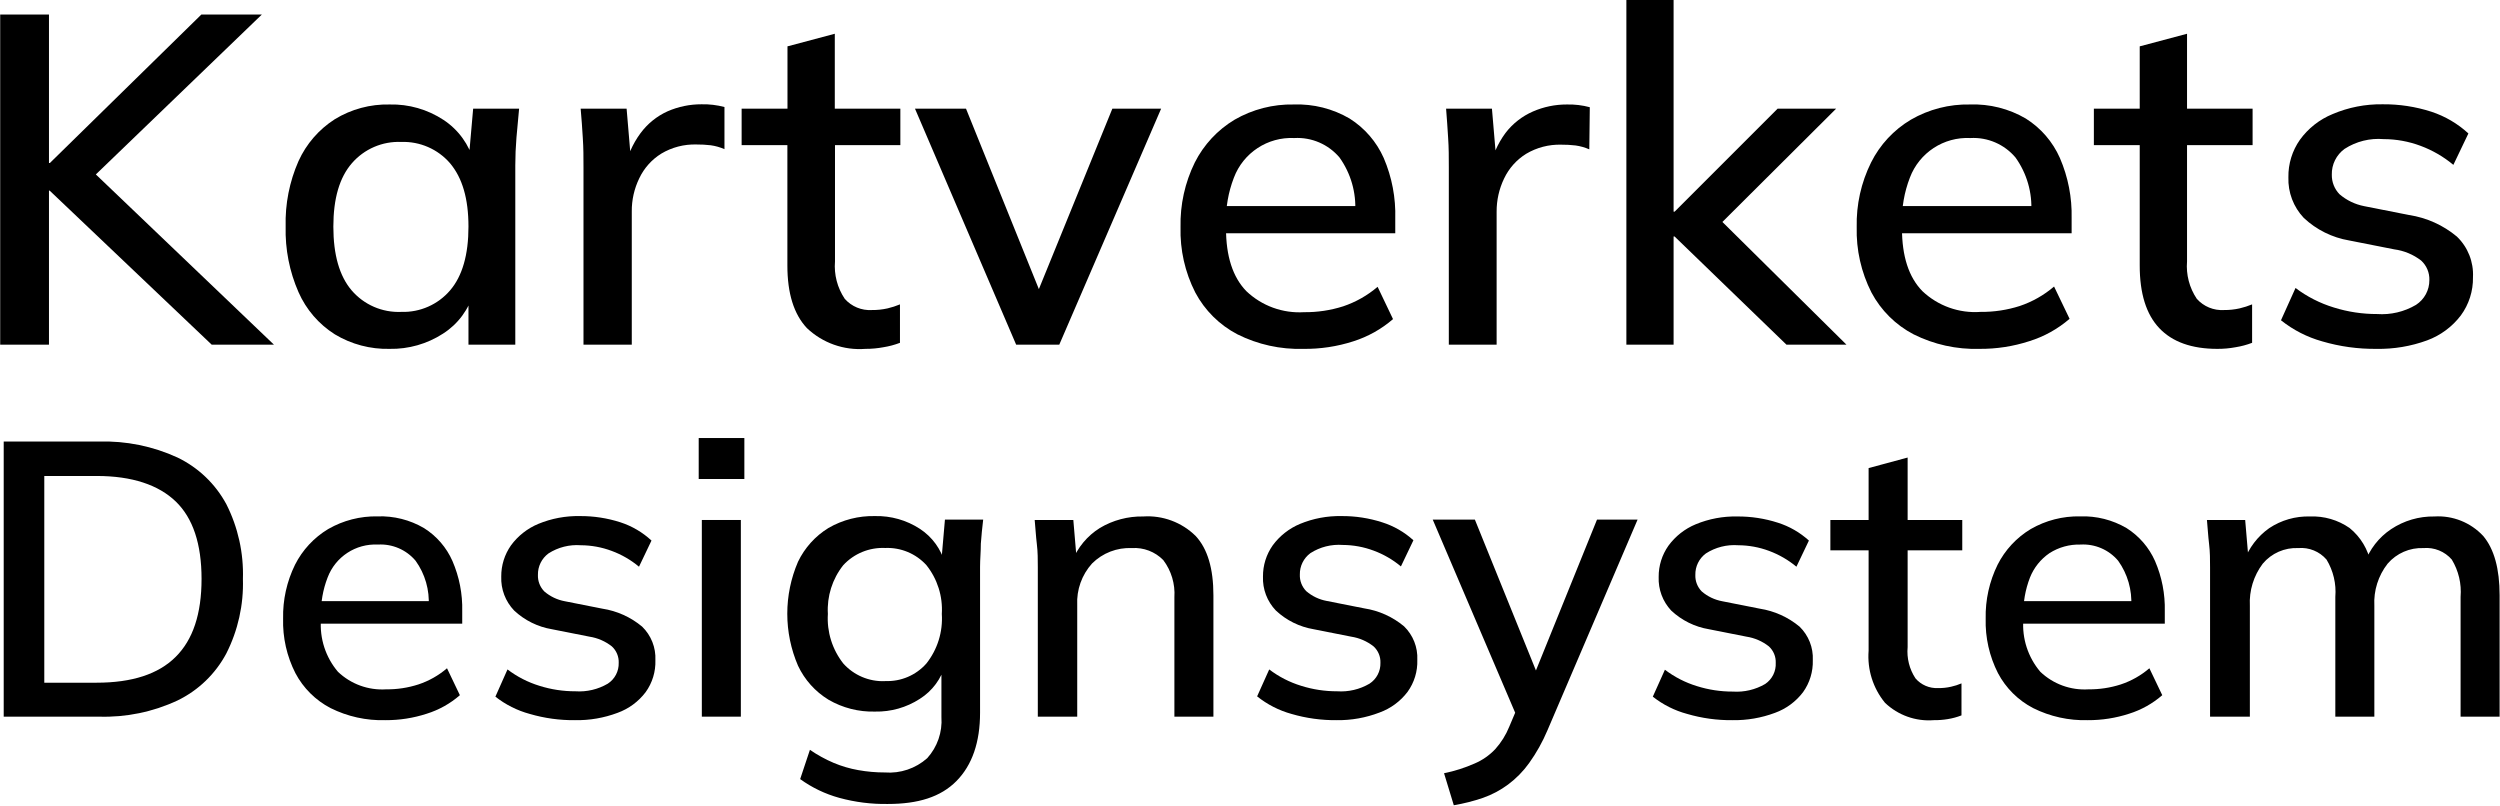
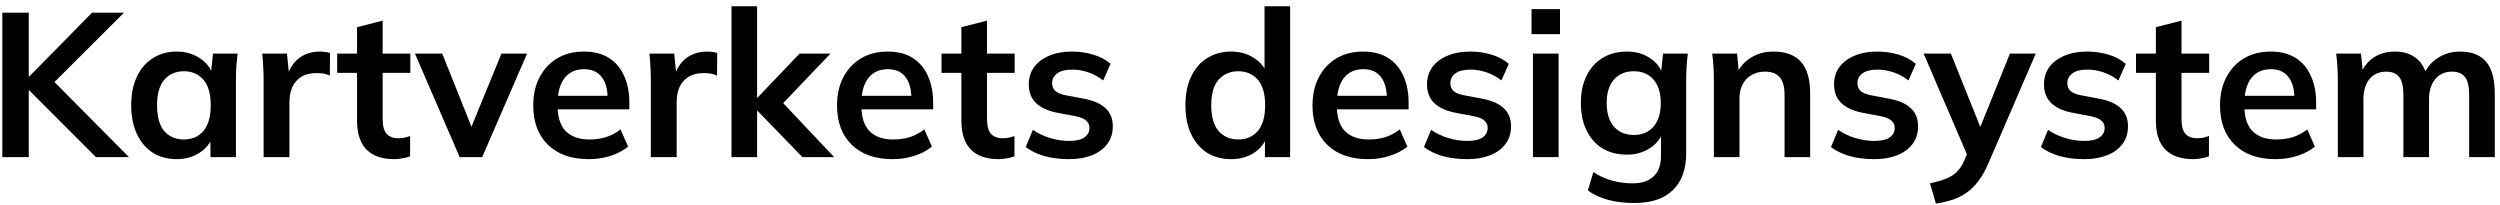
- <svg xmlns="http://www.w3.org/2000/svg" viewBox="0 0 256.26 82.54">
-   <g id="Layer_2" data-name="Layer 2">
-     <g id="Layer_8" data-name="Layer 8">
-       <path d="M4,40.92V7.08H9V22.3h.09L24.62,7.08h6.2L12.58,24.65l0-2.35L32.06,40.92H25.68L9.07,25.13H9V40.92Z" transform="translate(-3.98 -5.59)" />
-       <path d="M43.92,41.35a10.39,10.39,0,0,1-5.62-1.49,9.77,9.77,0,0,1-3.72-4.32,15.73,15.73,0,0,1-1.32-6.72,15.61,15.61,0,0,1,1.32-6.72,10,10,0,0,1,3.72-4.29,10.32,10.32,0,0,1,5.62-1.51,9.62,9.62,0,0,1,5.52,1.58,7.5,7.5,0,0,1,3.12,4.32H52l.48-5.47h4.71c-.1,1-.19,2-.27,2.95s-.12,1.93-.12,2.86V40.92H52V35.54h.53a7.34,7.34,0,0,1-3.14,4.25A9.72,9.72,0,0,1,43.92,41.35Zm1.2-3.79a6.31,6.31,0,0,0,5-2.21Q52,33.15,52,28.82c0-2.88-.63-5-1.89-6.5a6.32,6.32,0,0,0-5-2.18,6.34,6.34,0,0,0-5.06,2.18c-1.27,1.46-1.9,3.62-1.9,6.5s.62,5.06,1.87,6.53A6.34,6.34,0,0,0,45.12,37.56Z" transform="translate(-3.98 -5.59)" />
-       <path d="M63.79,40.92V22.73c0-1,0-2-.07-3s-.12-2-.22-3h4.71L68.74,23H68a9.14,9.14,0,0,1,1.63-3.75A7.06,7.06,0,0,1,72.41,17a8.61,8.61,0,0,1,3.48-.72,8.4,8.4,0,0,1,2.35.28l0,4.32a5.28,5.28,0,0,0-1.41-.4,12,12,0,0,0-1.47-.08,6.65,6.65,0,0,0-3.6.94,6,6,0,0,0-2.25,2.52,7.61,7.61,0,0,0-.77,3.41V40.92Z" transform="translate(-3.98 -5.59)" />
-       <path d="M92.69,41.35a7.83,7.83,0,0,1-6-2.13c-1.34-1.43-2-3.56-2-6.41V20.47H80V16.73h4.7V10.34l4.85-1.29v7.68h6.72v3.74H89.57V32.38a6,6,0,0,0,1,3.84,3.43,3.43,0,0,0,2.78,1.15,7,7,0,0,0,1.61-.17,8.23,8.23,0,0,0,1.27-.41v3.94a8.49,8.49,0,0,1-1.68.45A9.87,9.87,0,0,1,92.69,41.35Z" transform="translate(-3.98 -5.59)" />
-       <path d="M108.14,40.92,97.77,16.73H103l8.16,20.21h-1.39L118,16.73H123L112.56,40.92Z" transform="translate(-3.98 -5.59)" />
-       <path d="M137.57,41.35a14.14,14.14,0,0,1-6.75-1.49,10.27,10.27,0,0,1-4.32-4.29,13.93,13.93,0,0,1-1.51-6.7,14.29,14.29,0,0,1,1.46-6.62,10.76,10.76,0,0,1,4.08-4.39,11.66,11.66,0,0,1,6.08-1.56,10.59,10.59,0,0,1,5.71,1.44,9.19,9.19,0,0,1,3.5,4.05A14.7,14.7,0,0,1,147,28V29.5H128.78V26.71h14.93l-.82.63a8.72,8.72,0,0,0-1.6-5.6,5.65,5.65,0,0,0-4.64-2,6.29,6.29,0,0,0-6.19,4.06,12.11,12.11,0,0,0-.81,4.68V29q0,4.28,2.08,6.43a7.88,7.88,0,0,0,5.93,2.16,12.73,12.73,0,0,0,4-.6,10.7,10.7,0,0,0,3.53-2l1.58,3.31a11.56,11.56,0,0,1-4.08,2.28A16,16,0,0,1,137.57,41.35Z" transform="translate(-3.98 -5.59)" />
-       <path d="M152.49,40.92V22.73c0-1,0-2-.07-3s-.12-2-.21-3h4.7l.53,6.24h-.77a9.14,9.14,0,0,1,1.63-3.75,7.13,7.13,0,0,1,2.81-2.2,8.61,8.61,0,0,1,3.48-.72,8.27,8.27,0,0,1,2.35.28l-.05,4.32a5.28,5.28,0,0,0-1.41-.4,12,12,0,0,0-1.47-.08,6.68,6.68,0,0,0-3.6.94,6,6,0,0,0-2.25,2.52,7.75,7.75,0,0,0-.77,3.41V40.92Z" transform="translate(-3.98 -5.59)" />
-       <path d="M170.69,40.92V5.59h4.84v21.7h.1l10.56-10.56h6L179.42,29.45l.05-2.16,13.78,13.63H187.1L175.63,29.83h-.1V40.92Z" transform="translate(-3.98 -5.59)" />
-       <path d="M206.88,41.35a14.16,14.16,0,0,1-6.75-1.49,10.27,10.27,0,0,1-4.32-4.29,14,14,0,0,1-1.51-6.7,14.17,14.17,0,0,1,1.47-6.62,10.63,10.63,0,0,1,4.08-4.39,11.6,11.6,0,0,1,6.07-1.56,10.59,10.59,0,0,1,5.71,1.44,9.13,9.13,0,0,1,3.5,4.05,14.7,14.7,0,0,1,1.2,6.17V29.5H198.09V26.71H213l-.81.63a8.72,8.72,0,0,0-1.61-5.6,5.63,5.63,0,0,0-4.63-2,6.29,6.29,0,0,0-6.2,4.06,12.11,12.11,0,0,0-.81,4.68V29c0,2.85.69,5,2.09,6.43A7.84,7.84,0,0,0,207,37.56a12.73,12.73,0,0,0,4-.6,10.6,10.6,0,0,0,3.53-2l1.59,3.31A11.56,11.56,0,0,1,212,40.56,16.1,16.1,0,0,1,206.88,41.35Z" transform="translate(-3.98 -5.59)" />
-       <path d="M231.26,41.35c-2.62,0-4.61-.71-5.95-2.13s-2-3.56-2-6.41V20.47h-4.7V16.73h4.7V10.34l4.85-1.29v7.68h6.72v3.74h-6.72V32.38a6,6,0,0,0,1,3.84,3.45,3.45,0,0,0,2.79,1.15,7,7,0,0,0,1.6-.17,8.36,8.36,0,0,0,1.28-.41v3.94a8.49,8.49,0,0,1-1.68.45A9.9,9.9,0,0,1,231.26,41.35Z" transform="translate(-3.98 -5.59)" />
-       <path d="M247.58,41.35a19,19,0,0,1-5.57-.77,11.91,11.91,0,0,1-4.22-2.16l1.49-3.31a12.64,12.64,0,0,0,3.93,2,14.71,14.71,0,0,0,4.42.67,6.9,6.9,0,0,0,4-.94A3,3,0,0,0,253,34.3a2.6,2.6,0,0,0-.84-2,5.75,5.75,0,0,0-2.76-1.15l-4.61-.91a9,9,0,0,1-4.66-2.31,5.77,5.77,0,0,1-1.58-4.17,6.49,6.49,0,0,1,1.18-3.84,7.77,7.77,0,0,1,3.36-2.64,12.59,12.59,0,0,1,5.11-1,15.77,15.77,0,0,1,5,.76A10.4,10.4,0,0,1,257,19.27l-1.54,3.22a11.47,11.47,0,0,0-3.36-1.95,10.85,10.85,0,0,0-3.79-.69,6.39,6.39,0,0,0-4,1A3.17,3.17,0,0,0,243,23.5a2.8,2.8,0,0,0,.79,2,5.49,5.49,0,0,0,2.52,1.22l4.61.91a10,10,0,0,1,4.9,2.21A5.39,5.39,0,0,1,257.47,34a6.42,6.42,0,0,1-1.25,3.93,7.68,7.68,0,0,1-3.45,2.55A14.36,14.36,0,0,1,247.58,41.35Z" transform="translate(-3.98 -5.59)" />
-       <path d="M4.36,79.05V50.85h9.76a18,18,0,0,1,8.06,1.64,11.23,11.23,0,0,1,5,4.78,15.85,15.85,0,0,1,1.7,7.66,15.83,15.83,0,0,1-1.7,7.64,11.21,11.21,0,0,1-5,4.82,17.73,17.73,0,0,1-8.06,1.66Zm4.16-3.48h5.36q5.45,0,8.1-2.64c1.78-1.76,2.66-4.42,2.66-8S23.76,58.7,22,57s-4.47-2.62-8.1-2.62H8.52Z" transform="translate(-3.98 -5.59)" />
-       <path d="M43.48,79.41a11.84,11.84,0,0,1-5.62-1.24,8.52,8.52,0,0,1-3.6-3.58A11.61,11.61,0,0,1,33,69a11.94,11.94,0,0,1,1.22-5.52,9,9,0,0,1,3.4-3.66,9.77,9.77,0,0,1,5.06-1.3,8.8,8.8,0,0,1,4.76,1.2,7.6,7.6,0,0,1,2.92,3.38,12.21,12.21,0,0,1,1,5.14v1.28H36.16V67.21H48.6l-.68.52a7.2,7.2,0,0,0-1.34-4.66,4.69,4.69,0,0,0-3.86-1.66,5.23,5.23,0,0,0-5.16,3.38,10.12,10.12,0,0,0-.68,3.9v.4a7.42,7.42,0,0,0,1.74,5.36,6.56,6.56,0,0,0,4.94,1.8,10.37,10.37,0,0,0,3.3-.5,8.69,8.69,0,0,0,2.94-1.66l1.32,2.76a9.45,9.45,0,0,1-3.4,1.9A13.4,13.4,0,0,1,43.48,79.41Z" transform="translate(-3.98 -5.59)" />
-       <path d="M62.92,79.41a15.92,15.92,0,0,1-4.64-.64A9.83,9.83,0,0,1,54.76,77L56,74.21a10.51,10.51,0,0,0,3.28,1.68,12.12,12.12,0,0,0,3.68.56,5.79,5.79,0,0,0,3.32-.78,2.46,2.46,0,0,0,1.12-2.14,2.17,2.17,0,0,0-.7-1.68,4.91,4.91,0,0,0-2.3-1l-3.84-.76a7.48,7.48,0,0,1-3.88-1.92,4.77,4.77,0,0,1-1.32-3.48,5.48,5.48,0,0,1,1-3.2,6.65,6.65,0,0,1,2.8-2.2,10.61,10.61,0,0,1,4.26-.8,13.24,13.24,0,0,1,4.16.64A8.58,8.58,0,0,1,70.76,61l-1.28,2.68a9.5,9.5,0,0,0-2.8-1.62,9.14,9.14,0,0,0-3.16-.58,5.39,5.39,0,0,0-3.32.84,2.66,2.66,0,0,0-1.08,2.2,2.29,2.29,0,0,0,.66,1.7,4.47,4.47,0,0,0,2.1,1l3.84.76a8.34,8.34,0,0,1,4.08,1.84,4.5,4.5,0,0,1,1.36,3.44,5.29,5.29,0,0,1-1,3.28,6.3,6.3,0,0,1-2.88,2.12A11.77,11.77,0,0,1,62.92,79.41Z" transform="translate(-3.98 -5.59)" />
-       <path d="M75.6,54.69v-4.2h4.68v4.2Zm.32,24.36V58.89h4V79.05Z" transform="translate(-3.98 -5.59)" />
-       <path d="M95,88A17.7,17.7,0,0,1,90,87.37a12.46,12.46,0,0,1-4-1.92l1-3a13.82,13.82,0,0,0,2.44,1.34,11.81,11.81,0,0,0,2.52.74,15.2,15.2,0,0,0,2.72.24,5.86,5.86,0,0,0,4.34-1.46,5.68,5.68,0,0,0,1.46-4.22v-5.4h.4a6.06,6.06,0,0,1-2.62,3.54,8.11,8.11,0,0,1-4.58,1.3,9,9,0,0,1-4.78-1.22,8.14,8.14,0,0,1-3.12-3.48,13.46,13.46,0,0,1,0-10.66,8.26,8.26,0,0,1,3.12-3.46,9.11,9.11,0,0,1,4.78-1.22,8.08,8.08,0,0,1,4.58,1.3,6.14,6.14,0,0,1,2.58,3.54l-.36-.32.36-4.16h3.92q-.15,1.24-.24,2.46c0,.82-.08,1.61-.08,2.38V78.65c0,3-.8,5.36-2.42,7S98.08,88,95,88Zm-.28-12.6a5.33,5.33,0,0,0,4.22-1.8,7.41,7.41,0,0,0,1.58-5.08,7.29,7.29,0,0,0-1.58-5,5.4,5.4,0,0,0-4.22-1.76,5.51,5.51,0,0,0-4.3,1.76,7.34,7.34,0,0,0-1.58,5,7.46,7.46,0,0,0,1.58,5.08A5.44,5.44,0,0,0,94.68,75.41Z" transform="translate(-3.98 -5.59)" />
-       <path d="M110.36,79.05V63.73c0-.77,0-1.56-.1-2.38s-.14-1.63-.22-2.46H114l.36,4.24h-.48a7.07,7.07,0,0,1,2.84-3.42,8.37,8.37,0,0,1,4.44-1.18,7,7,0,0,1,5.38,2c1.22,1.31,1.82,3.34,1.82,6.08V79.05h-4V66.81A5.71,5.71,0,0,0,123.22,63,4.13,4.13,0,0,0,120,61.77a5.43,5.43,0,0,0-4.08,1.58,5.92,5.92,0,0,0-1.52,4.26V79.05Z" transform="translate(-3.98 -5.59)" />
-       <path d="M141,79.41a15.92,15.92,0,0,1-4.64-.64,9.83,9.83,0,0,1-3.52-1.8l1.24-2.76a10.51,10.51,0,0,0,3.28,1.68,12.12,12.12,0,0,0,3.68.56,5.79,5.79,0,0,0,3.32-.78,2.46,2.46,0,0,0,1.12-2.14,2.17,2.17,0,0,0-.7-1.68,4.91,4.91,0,0,0-2.3-1l-3.84-.76a7.48,7.48,0,0,1-3.88-1.92,4.77,4.77,0,0,1-1.32-3.48,5.48,5.48,0,0,1,1-3.2,6.65,6.65,0,0,1,2.8-2.2,10.58,10.58,0,0,1,4.26-.8,13.24,13.24,0,0,1,4.16.64,8.58,8.58,0,0,1,3.2,1.84l-1.28,2.68a9.5,9.5,0,0,0-2.8-1.62,9.14,9.14,0,0,0-3.16-.58,5.39,5.39,0,0,0-3.32.84,2.66,2.66,0,0,0-1.08,2.2,2.29,2.29,0,0,0,.66,1.7,4.47,4.47,0,0,0,2.1,1l3.84.76a8.34,8.34,0,0,1,4.08,1.84,4.5,4.5,0,0,1,1.36,3.44,5.29,5.29,0,0,1-1,3.28,6.3,6.3,0,0,1-2.88,2.12A11.77,11.77,0,0,1,141,79.41Z" transform="translate(-3.98 -5.59)" />
-       <path d="M153,88.13l-1-3.28a15.26,15.26,0,0,0,3.14-1,6.31,6.31,0,0,0,2.1-1.46,7.8,7.8,0,0,0,1.44-2.3l1-2.36-.08,1.64-8.76-20.52h4.32l6.8,16.8h-1.08l6.8-16.8h4.16l-9.24,21.6a17.33,17.33,0,0,1-1.88,3.36,10,10,0,0,1-2.16,2.2A9.7,9.7,0,0,1,156,87.37,18.76,18.76,0,0,1,153,88.13Z" transform="translate(-3.98 -5.59)" />
-       <path d="M181.56,79.41a15.87,15.87,0,0,1-4.64-.64A9.74,9.74,0,0,1,173.4,77l1.24-2.76a10.51,10.51,0,0,0,3.28,1.68,12.12,12.12,0,0,0,3.68.56,5.81,5.81,0,0,0,3.32-.78A2.46,2.46,0,0,0,186,73.53a2.17,2.17,0,0,0-.7-1.68,4.91,4.91,0,0,0-2.3-1l-3.84-.76a7.44,7.44,0,0,1-3.88-1.92A4.77,4.77,0,0,1,174,64.73a5.48,5.48,0,0,1,1-3.2,6.59,6.59,0,0,1,2.8-2.2,10.55,10.55,0,0,1,4.26-.8,13.28,13.28,0,0,1,4.16.64A8.58,8.58,0,0,1,189.4,61l-1.28,2.68a9.63,9.63,0,0,0-2.8-1.62,9.14,9.14,0,0,0-3.16-.58,5.39,5.39,0,0,0-3.32.84,2.66,2.66,0,0,0-1.08,2.2,2.29,2.29,0,0,0,.66,1.7,4.47,4.47,0,0,0,2.1,1l3.84.76a8.42,8.42,0,0,1,4.08,1.84,4.5,4.5,0,0,1,1.36,3.44,5.35,5.35,0,0,1-1,3.28,6.3,6.3,0,0,1-2.88,2.12A11.85,11.85,0,0,1,181.56,79.41Z" transform="translate(-3.98 -5.59)" />
-       <path d="M202.2,79.41a6.5,6.5,0,0,1-5-1.78,7.5,7.5,0,0,1-1.68-5.34V62h-3.92V58.89h3.92V53.57l4-1.08v6.4h5.6V62h-5.6v9.92a5,5,0,0,0,.8,3.2,2.86,2.86,0,0,0,2.32,1,5.41,5.41,0,0,0,1.34-.14,6,6,0,0,0,1.06-.34v3.28a6.9,6.9,0,0,1-1.4.38A8.19,8.19,0,0,1,202.2,79.41Z" transform="translate(-3.98 -5.59)" />
-       <path d="M218,79.41a11.81,11.81,0,0,1-5.62-1.24,8.52,8.52,0,0,1-3.6-3.58A11.61,11.61,0,0,1,207.52,69a11.94,11.94,0,0,1,1.22-5.52,9,9,0,0,1,3.4-3.66,9.74,9.74,0,0,1,5.06-1.3,8.83,8.83,0,0,1,4.76,1.2,7.67,7.67,0,0,1,2.92,3.38,12.21,12.21,0,0,1,1,5.14v1.28h-15.2V67.21h12.44l-.68.52a7.26,7.26,0,0,0-1.34-4.66,4.69,4.69,0,0,0-3.86-1.66,5.61,5.61,0,0,0-3.18.88,5.47,5.47,0,0,0-2,2.5,10.12,10.12,0,0,0-.68,3.9v.4a7.42,7.42,0,0,0,1.74,5.36,6.56,6.56,0,0,0,4.94,1.8,10.46,10.46,0,0,0,3.3-.5,8.69,8.69,0,0,0,2.94-1.66l1.32,2.76a9.53,9.53,0,0,1-3.4,1.9A13.44,13.44,0,0,1,218,79.41Z" transform="translate(-3.98 -5.59)" />
-       <path d="M230.52,79.05V63.73c0-.77,0-1.56-.1-2.38s-.14-1.63-.22-2.46h3.92l.36,4.24H234a7.08,7.08,0,0,1,2.58-3.4,7.17,7.17,0,0,1,4.18-1.2,6.65,6.65,0,0,1,4.06,1.18A6.2,6.2,0,0,1,247,63.33h-.64a7,7,0,0,1,2.72-3.5,7.78,7.78,0,0,1,4.44-1.3,6.3,6.3,0,0,1,5,2q1.68,2,1.68,6.08V79.05h-4V66.77a6.37,6.37,0,0,0-.9-3.82,3.44,3.44,0,0,0-2.9-1.18,4.6,4.6,0,0,0-3.68,1.6,6.45,6.45,0,0,0-1.36,4.32V79.05h-4V66.77a6.37,6.37,0,0,0-.9-3.82,3.44,3.44,0,0,0-2.9-1.18,4.48,4.48,0,0,0-3.64,1.6,6.59,6.59,0,0,0-1.32,4.32V79.05Z" transform="translate(-3.98 -5.59)" />
-     </g>
-   </g>
+ <svg xmlns="http://www.w3.org/2000/svg" width="366" height="30" viewBox="0 0 366 30" fill="none">
+   <path d="M0.34 23V1.85H4.21V11.21H4.27L13.48 1.85H18.16L7.12 12.86L7.15 11.18L18.88 23H14.05L4.27 13.22H4.21V23H0.34ZM25.87 23.3C24.55 23.3 23.39 22.99 22.39 22.37C21.39 21.73 20.61 20.82 20.05 19.64C19.491 18.46 19.21 17.05 19.21 15.41C19.21 13.77 19.491 12.37 20.05 11.21C20.61 10.03 21.39 9.13 22.39 8.51C23.39 7.87 24.55 7.55 25.87 7.55C27.151 7.55 28.27 7.87 29.23 8.51C30.21 9.13 30.86 9.97 31.18 11.03H30.851L31.18 7.85H34.781C34.721 8.47 34.66 9.1 34.6 9.74C34.56 10.38 34.541 11.01 34.541 11.63V23H30.82L30.791 19.88H31.151C30.831 20.92 30.18 21.75 29.201 22.37C28.221 22.99 27.11 23.3 25.87 23.3ZM26.921 20.42C28.101 20.42 29.05 20.01 29.77 19.19C30.491 18.35 30.851 17.09 30.851 15.41C30.851 13.73 30.491 12.48 29.77 11.66C29.05 10.84 28.101 10.43 26.921 10.43C25.741 10.43 24.791 10.84 24.07 11.66C23.351 12.48 22.991 13.73 22.991 15.41C22.991 17.09 23.34 18.35 24.041 19.19C24.761 20.01 25.721 20.42 26.921 20.42ZM38.594 23V11.72C38.594 11.08 38.574 10.43 38.534 9.77C38.514 9.11 38.464 8.47 38.384 7.85H42.014L42.434 11.99H41.834C42.034 10.99 42.364 10.16 42.824 9.5C43.304 8.84 43.884 8.35 44.564 8.03C45.244 7.71 45.984 7.55 46.784 7.55C47.144 7.55 47.434 7.57 47.654 7.61C47.874 7.63 48.094 7.68 48.314 7.76L48.284 11.06C47.904 10.9 47.574 10.8 47.294 10.76C47.034 10.72 46.704 10.7 46.304 10.7C45.444 10.7 44.714 10.88 44.114 11.24C43.534 11.6 43.094 12.1 42.794 12.74C42.514 13.38 42.374 14.11 42.374 14.93V23H38.594ZM57.731 23.3C55.931 23.3 54.571 22.83 53.651 21.89C52.731 20.95 52.271 19.54 52.271 17.66V10.67H49.361V7.85H52.271V3.98L56.021 3.02V7.85H60.071V10.67H56.021V17.42C56.021 18.46 56.221 19.19 56.621 19.61C57.021 20.03 57.571 20.24 58.271 20.24C58.651 20.24 58.971 20.21 59.231 20.15C59.511 20.09 59.781 20.01 60.041 19.91V22.88C59.701 23.02 59.321 23.12 58.901 23.18C58.501 23.26 58.111 23.3 57.731 23.3ZM67.293 23L60.752 7.85H64.743L69.483 19.7H68.552L73.412 7.85H77.162L70.593 23H67.293ZM86.198 23.3C83.658 23.3 81.668 22.6 80.228 21.2C78.788 19.8 78.068 17.88 78.068 15.44C78.068 13.86 78.378 12.48 78.998 11.3C79.618 10.12 80.478 9.2 81.578 8.54C82.698 7.88 83.998 7.55 85.478 7.55C86.938 7.55 88.158 7.86 89.138 8.48C90.118 9.1 90.858 9.97 91.358 11.09C91.878 12.21 92.138 13.52 92.138 15.02V16.01H81.098V14.03H89.468L88.958 14.45C88.958 13.05 88.658 11.98 88.058 11.24C87.478 10.5 86.628 10.13 85.508 10.13C84.268 10.13 83.308 10.57 82.628 11.45C81.968 12.33 81.638 13.56 81.638 15.14V15.53C81.638 17.17 82.038 18.4 82.838 19.22C83.658 20.02 84.808 20.42 86.288 20.42C87.148 20.42 87.948 20.31 88.688 20.09C89.448 19.85 90.168 19.47 90.848 18.95L91.958 21.47C91.238 22.05 90.378 22.5 89.378 22.82C88.378 23.14 87.318 23.3 86.198 23.3ZM95.283 23V11.72C95.283 11.08 95.263 10.43 95.223 9.77C95.203 9.11 95.153 8.47 95.073 7.85H98.703L99.123 11.99H98.523C98.723 10.99 99.053 10.16 99.513 9.5C99.993 8.84 100.573 8.35 101.253 8.03C101.933 7.71 102.673 7.55 103.473 7.55C103.833 7.55 104.123 7.57 104.343 7.61C104.563 7.63 104.783 7.68 105.003 7.76L104.973 11.06C104.593 10.9 104.263 10.8 103.983 10.76C103.723 10.72 103.393 10.7 102.993 10.7C102.133 10.7 101.403 10.88 100.803 11.24C100.223 11.6 99.783 12.1 99.483 12.74C99.203 13.38 99.063 14.11 99.063 14.93V23H95.283ZM107.091 23V0.92H110.841V14.3H110.901L117.051 7.85H121.581L113.931 15.86L113.961 14.36L122.121 23H117.471L110.901 16.22H110.841V23H107.091ZM130.671 23.3C128.131 23.3 126.141 22.6 124.701 21.2C123.261 19.8 122.541 17.88 122.541 15.44C122.541 13.86 122.851 12.48 123.471 11.3C124.091 10.12 124.951 9.2 126.051 8.54C127.171 7.88 128.471 7.55 129.951 7.55C131.411 7.55 132.631 7.86 133.611 8.48C134.591 9.1 135.331 9.97 135.831 11.09C136.351 12.21 136.611 13.52 136.611 15.02V16.01H125.571V14.03H133.941L133.431 14.45C133.431 13.05 133.131 11.98 132.531 11.24C131.951 10.5 131.101 10.13 129.981 10.13C128.741 10.13 127.781 10.57 127.101 11.45C126.441 12.33 126.111 13.56 126.111 15.14V15.53C126.111 17.17 126.511 18.4 127.311 19.22C128.131 20.02 129.281 20.42 130.761 20.42C131.621 20.42 132.421 20.31 133.161 20.09C133.921 19.85 134.641 19.47 135.321 18.95L136.431 21.47C135.711 22.05 134.851 22.5 133.851 22.82C132.851 23.14 131.791 23.3 130.671 23.3ZM146.208 23.3C144.408 23.3 143.048 22.83 142.128 21.89C141.208 20.95 140.748 19.54 140.748 17.66V10.67H137.838V7.85H140.748V3.98L144.498 3.02V7.85H148.548V10.67H144.498V17.42C144.498 18.46 144.698 19.19 145.098 19.61C145.498 20.03 146.048 20.24 146.748 20.24C147.128 20.24 147.448 20.21 147.708 20.15C147.988 20.09 148.258 20.01 148.518 19.91V22.88C148.178 23.02 147.798 23.12 147.378 23.18C146.978 23.26 146.588 23.3 146.208 23.3ZM156.495 23.3C155.195 23.3 153.995 23.15 152.895 22.85C151.815 22.53 150.905 22.09 150.165 21.53L151.215 19.01C151.975 19.53 152.815 19.93 153.735 20.21C154.655 20.49 155.585 20.63 156.525 20.63C157.525 20.63 158.265 20.46 158.745 20.12C159.245 19.78 159.495 19.32 159.495 18.74C159.495 18.28 159.335 17.92 159.015 17.66C158.715 17.38 158.225 17.17 157.545 17.03L154.545 16.46C153.265 16.18 152.285 15.7 151.605 15.02C150.945 14.34 150.615 13.45 150.615 12.35C150.615 11.41 150.865 10.58 151.365 9.86C151.885 9.14 152.615 8.58 153.555 8.18C154.515 7.76 155.635 7.55 156.915 7.55C158.035 7.55 159.085 7.7 160.065 8C161.065 8.3 161.905 8.75 162.585 9.35L161.505 11.78C160.885 11.28 160.175 10.89 159.375 10.61C158.575 10.33 157.795 10.19 157.035 10.19C155.995 10.19 155.235 10.38 154.755 10.76C154.275 11.12 154.035 11.59 154.035 12.17C154.035 12.61 154.175 12.98 154.455 13.28C154.755 13.56 155.215 13.77 155.835 13.91L158.835 14.48C160.175 14.74 161.185 15.2 161.865 15.86C162.565 16.5 162.915 17.38 162.915 18.5C162.915 19.5 162.645 20.36 162.105 21.08C161.565 21.8 160.815 22.35 159.855 22.73C158.895 23.11 157.775 23.3 156.495 23.3ZM180.236 23.3C178.916 23.3 177.746 22.99 176.726 22.37C175.726 21.73 174.946 20.82 174.386 19.64C173.826 18.46 173.546 17.05 173.546 15.41C173.546 13.77 173.826 12.37 174.386 11.21C174.946 10.03 175.726 9.13 176.726 8.51C177.746 7.87 178.916 7.55 180.236 7.55C181.496 7.55 182.606 7.86 183.566 8.48C184.546 9.08 185.196 9.9 185.516 10.94H185.126V0.92H188.876V23H185.186V19.79H185.546C185.226 20.87 184.576 21.73 183.596 22.37C182.636 22.99 181.516 23.3 180.236 23.3ZM181.286 20.42C182.466 20.42 183.416 20.01 184.136 19.19C184.856 18.35 185.216 17.09 185.216 15.41C185.216 13.73 184.856 12.48 184.136 11.66C183.416 10.84 182.466 10.43 181.286 10.43C180.106 10.43 179.146 10.84 178.406 11.66C177.686 12.48 177.326 13.73 177.326 15.41C177.326 17.09 177.686 18.35 178.406 19.19C179.146 20.01 180.106 20.42 181.286 20.42ZM200.28 23.3C197.74 23.3 195.75 22.6 194.31 21.2C192.87 19.8 192.15 17.88 192.15 15.44C192.15 13.86 192.46 12.48 193.08 11.3C193.7 10.12 194.56 9.2 195.66 8.54C196.78 7.88 198.08 7.55 199.56 7.55C201.02 7.55 202.24 7.86 203.22 8.48C204.2 9.1 204.94 9.97 205.44 11.09C205.96 12.21 206.22 13.52 206.22 15.02V16.01H195.18V14.03H203.55L203.04 14.45C203.04 13.05 202.74 11.98 202.14 11.24C201.56 10.5 200.71 10.13 199.59 10.13C198.35 10.13 197.39 10.57 196.71 11.45C196.05 12.33 195.72 13.56 195.72 15.14V15.53C195.72 17.17 196.12 18.4 196.92 19.22C197.74 20.02 198.89 20.42 200.37 20.42C201.23 20.42 202.03 20.31 202.77 20.09C203.53 19.85 204.25 19.47 204.93 18.95L206.04 21.47C205.32 22.05 204.46 22.5 203.46 22.82C202.46 23.14 201.4 23.3 200.28 23.3ZM214.795 23.3C213.495 23.3 212.295 23.15 211.195 22.85C210.115 22.53 209.205 22.09 208.465 21.53L209.515 19.01C210.275 19.53 211.115 19.93 212.035 20.21C212.955 20.49 213.885 20.63 214.825 20.63C215.825 20.63 216.565 20.46 217.045 20.12C217.545 19.78 217.795 19.32 217.795 18.74C217.795 18.28 217.635 17.92 217.315 17.66C217.015 17.38 216.525 17.17 215.845 17.03L212.845 16.46C211.565 16.18 210.585 15.7 209.905 15.02C209.245 14.34 208.915 13.45 208.915 12.35C208.915 11.41 209.165 10.58 209.665 9.86C210.185 9.14 210.915 8.58 211.855 8.18C212.815 7.76 213.935 7.55 215.215 7.55C216.335 7.55 217.385 7.7 218.365 8C219.365 8.3 220.205 8.75 220.885 9.35L219.805 11.78C219.185 11.28 218.475 10.89 217.675 10.61C216.875 10.33 216.095 10.19 215.335 10.19C214.295 10.19 213.535 10.38 213.055 10.76C212.575 11.12 212.335 11.59 212.335 12.17C212.335 12.61 212.475 12.98 212.755 13.28C213.055 13.56 213.515 13.77 214.135 13.91L217.135 14.48C218.475 14.74 219.485 15.2 220.165 15.86C220.865 16.5 221.215 17.38 221.215 18.5C221.215 19.5 220.945 20.36 220.405 21.08C219.865 21.8 219.115 22.35 218.155 22.73C217.195 23.11 216.075 23.3 214.795 23.3ZM224.425 23V7.85H228.175V23H224.425ZM224.215 5V1.34H228.385V5H224.215ZM239.267 29.72C237.867 29.72 236.597 29.57 235.457 29.27C234.337 28.97 233.337 28.51 232.457 27.89L233.267 25.19C233.847 25.57 234.447 25.88 235.067 26.12C235.687 26.36 236.327 26.54 236.987 26.66C237.647 26.78 238.317 26.84 238.997 26.84C240.397 26.84 241.437 26.49 242.117 25.79C242.817 25.11 243.167 24.13 243.167 22.85V19.22H243.467C243.147 20.26 242.497 21.09 241.517 21.71C240.557 22.33 239.447 22.64 238.187 22.64C236.827 22.64 235.637 22.34 234.617 21.74C233.617 21.12 232.837 20.24 232.277 19.1C231.717 17.96 231.437 16.62 231.437 15.08C231.437 13.54 231.717 12.21 232.277 11.09C232.837 9.95 233.617 9.08 234.617 8.48C235.637 7.86 236.827 7.55 238.187 7.55C239.467 7.55 240.577 7.86 241.517 8.48C242.477 9.08 243.117 9.9 243.437 10.94L243.167 10.76L243.467 7.85H247.097C247.017 8.47 246.957 9.1 246.917 9.74C246.877 10.38 246.857 11.01 246.857 11.63V22.4C246.857 24.78 246.207 26.59 244.907 27.83C243.627 29.09 241.747 29.72 239.267 29.72ZM239.207 19.76C240.407 19.76 241.357 19.36 242.057 18.56C242.777 17.74 243.137 16.58 243.137 15.08C243.137 13.58 242.777 12.43 242.057 11.63C241.357 10.83 240.407 10.43 239.207 10.43C237.987 10.43 237.017 10.83 236.297 11.63C235.577 12.43 235.217 13.58 235.217 15.08C235.217 16.58 235.577 17.74 236.297 18.56C237.017 19.36 237.987 19.76 239.207 19.76ZM250.909 23V11.63C250.909 11.01 250.889 10.38 250.849 9.74C250.809 9.1 250.749 8.47 250.669 7.85H254.299L254.599 10.85H254.239C254.719 9.79 255.429 8.98 256.369 8.42C257.309 7.84 258.399 7.55 259.639 7.55C261.419 7.55 262.759 8.05 263.659 9.05C264.559 10.05 265.009 11.61 265.009 13.73V23H261.259V13.91C261.259 12.69 261.019 11.82 260.539 11.3C260.079 10.76 259.379 10.49 258.439 10.49C257.279 10.49 256.359 10.85 255.679 11.57C254.999 12.29 254.659 13.25 254.659 14.45V23H250.909ZM274.385 23.3C273.085 23.3 271.885 23.15 270.785 22.85C269.705 22.53 268.795 22.09 268.055 21.53L269.105 19.01C269.865 19.53 270.705 19.93 271.625 20.21C272.545 20.49 273.475 20.63 274.415 20.63C275.415 20.63 276.155 20.46 276.635 20.12C277.135 19.78 277.385 19.32 277.385 18.74C277.385 18.28 277.225 17.92 276.905 17.66C276.605 17.38 276.115 17.17 275.435 17.03L272.435 16.46C271.155 16.18 270.175 15.7 269.495 15.02C268.835 14.34 268.505 13.45 268.505 12.35C268.505 11.41 268.755 10.58 269.255 9.86C269.775 9.14 270.505 8.58 271.445 8.18C272.405 7.76 273.525 7.55 274.805 7.55C275.925 7.55 276.975 7.7 277.955 8C278.955 8.3 279.795 8.75 280.475 9.35L279.395 11.78C278.775 11.28 278.065 10.89 277.265 10.61C276.465 10.33 275.685 10.19 274.925 10.19C273.885 10.19 273.125 10.38 272.645 10.76C272.165 11.12 271.925 11.59 271.925 12.17C271.925 12.61 272.065 12.98 272.345 13.28C272.645 13.56 273.105 13.77 273.725 13.91L276.725 14.48C278.065 14.74 279.075 15.2 279.755 15.86C280.455 16.5 280.805 17.38 280.805 18.5C280.805 19.5 280.535 20.36 279.995 21.08C279.455 21.8 278.705 22.35 277.745 22.73C276.785 23.11 275.665 23.3 274.385 23.3ZM283.422 29.81L282.552 26.84C283.492 26.64 284.282 26.41 284.922 26.15C285.562 25.89 286.092 25.55 286.512 25.13C286.932 24.71 287.282 24.17 287.562 23.51L288.312 21.74L288.222 23.21L281.622 7.85H285.612L290.352 19.67H289.482L294.252 7.85H298.032L291.132 23.84C290.672 24.92 290.172 25.81 289.632 26.51C289.092 27.23 288.512 27.8 287.892 28.22C287.272 28.66 286.592 29 285.852 29.24C285.112 29.48 284.302 29.67 283.422 29.81ZM305.118 23.3C303.818 23.3 302.618 23.15 301.518 22.85C300.438 22.53 299.528 22.09 298.788 21.53L299.838 19.01C300.598 19.53 301.438 19.93 302.358 20.21C303.278 20.49 304.208 20.63 305.148 20.63C306.148 20.63 306.888 20.46 307.368 20.12C307.868 19.78 308.118 19.32 308.118 18.74C308.118 18.28 307.958 17.92 307.638 17.66C307.338 17.38 306.848 17.17 306.168 17.03L303.168 16.46C301.888 16.18 300.908 15.7 300.228 15.02C299.568 14.34 299.238 13.45 299.238 12.35C299.238 11.41 299.488 10.58 299.988 9.86C300.508 9.14 301.238 8.58 302.178 8.18C303.138 7.76 304.258 7.55 305.538 7.55C306.658 7.55 307.708 7.7 308.688 8C309.688 8.3 310.528 8.75 311.208 9.35L310.128 11.78C309.508 11.28 308.798 10.89 307.998 10.61C307.198 10.33 306.418 10.19 305.658 10.19C304.618 10.19 303.858 10.38 303.378 10.76C302.898 11.12 302.658 11.59 302.658 12.17C302.658 12.61 302.798 12.98 303.078 13.28C303.378 13.56 303.838 13.77 304.458 13.91L307.458 14.48C308.798 14.74 309.808 15.2 310.488 15.86C311.188 16.5 311.538 17.38 311.538 18.5C311.538 19.5 311.268 20.36 310.728 21.08C310.188 21.8 309.438 22.35 308.478 22.73C307.518 23.11 306.398 23.3 305.118 23.3ZM321.081 23.3C319.281 23.3 317.921 22.83 317.001 21.89C316.081 20.95 315.621 19.54 315.621 17.66V10.67H312.711V7.85H315.621V3.98L319.371 3.02V7.85H323.421V10.67H319.371V17.42C319.371 18.46 319.571 19.19 319.971 19.61C320.371 20.03 320.921 20.24 321.621 20.24C322.001 20.24 322.321 20.21 322.581 20.15C322.861 20.09 323.131 20.01 323.391 19.91V22.88C323.051 23.02 322.671 23.12 322.251 23.18C321.851 23.26 321.461 23.3 321.081 23.3ZM333.141 23.3C330.601 23.3 328.611 22.6 327.171 21.2C325.731 19.8 325.011 17.88 325.011 15.44C325.011 13.86 325.321 12.48 325.941 11.3C326.561 10.12 327.421 9.2 328.521 8.54C329.641 7.88 330.941 7.55 332.421 7.55C333.881 7.55 335.101 7.86 336.081 8.48C337.061 9.1 337.801 9.97 338.301 11.09C338.821 12.21 339.081 13.52 339.081 15.02V16.01H328.041V14.03H336.411L335.901 14.45C335.901 13.05 335.601 11.98 335.001 11.24C334.421 10.5 333.571 10.13 332.451 10.13C331.211 10.13 330.251 10.57 329.571 11.45C328.911 12.33 328.581 13.56 328.581 15.14V15.53C328.581 17.17 328.981 18.4 329.781 19.22C330.601 20.02 331.751 20.42 333.231 20.42C334.091 20.42 334.891 20.31 335.631 20.09C336.391 19.85 337.111 19.47 337.791 18.95L338.901 21.47C338.181 22.05 337.321 22.5 336.321 22.82C335.321 23.14 334.261 23.3 333.141 23.3ZM342.257 23V11.63C342.257 11.01 342.237 10.38 342.197 9.74C342.157 9.1 342.097 8.47 342.017 7.85H345.647L345.947 10.85H345.587C346.007 9.81 346.647 9 347.507 8.42C348.387 7.84 349.427 7.55 350.627 7.55C351.827 7.55 352.817 7.84 353.597 8.42C354.397 8.98 354.957 9.86 355.277 11.06H354.797C355.217 9.98 355.907 9.13 356.867 8.51C357.827 7.87 358.927 7.55 360.167 7.55C361.867 7.55 363.137 8.05 363.977 9.05C364.817 10.05 365.237 11.61 365.237 13.73V23H361.487V13.88C361.487 12.68 361.287 11.82 360.887 11.3C360.487 10.76 359.847 10.49 358.967 10.49C357.927 10.49 357.107 10.86 356.507 11.6C355.907 12.32 355.607 13.3 355.607 14.54V23H351.857V13.88C351.857 12.68 351.657 11.82 351.257 11.3C350.857 10.76 350.217 10.49 349.337 10.49C348.297 10.49 347.477 10.86 346.877 11.6C346.297 12.32 346.007 13.3 346.007 14.54V23H342.257Z" fill="black" />
</svg>
